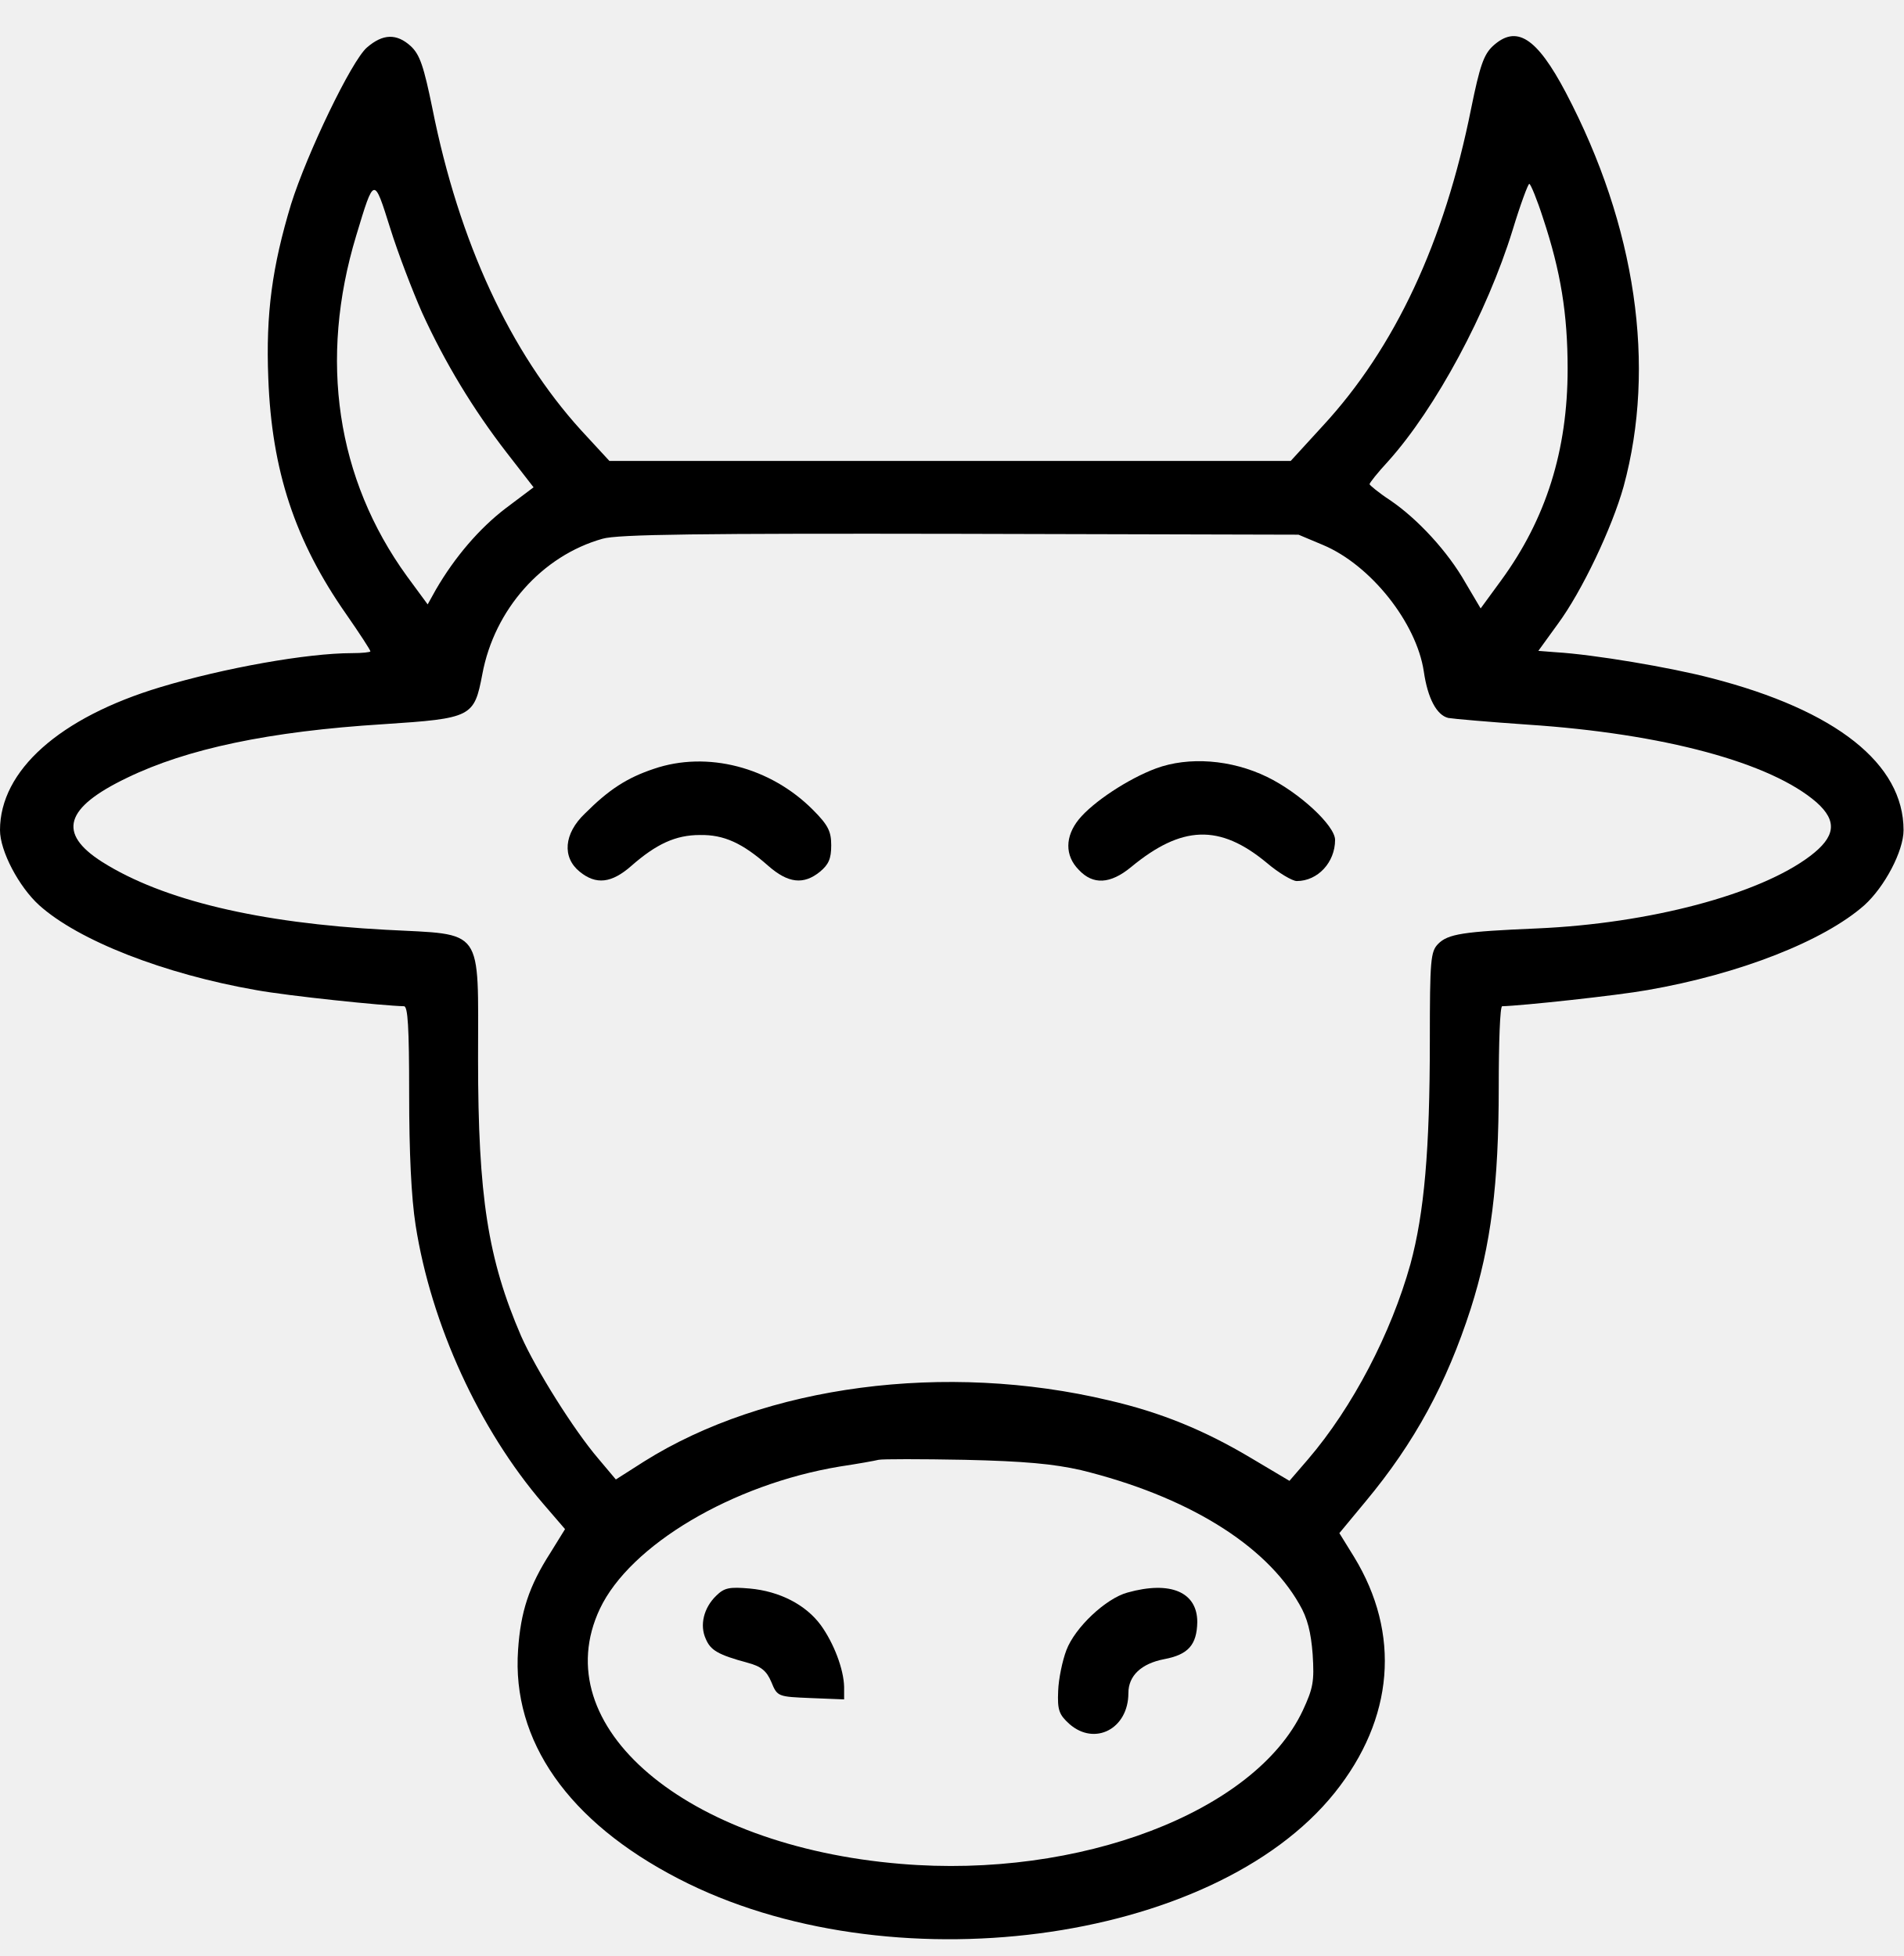
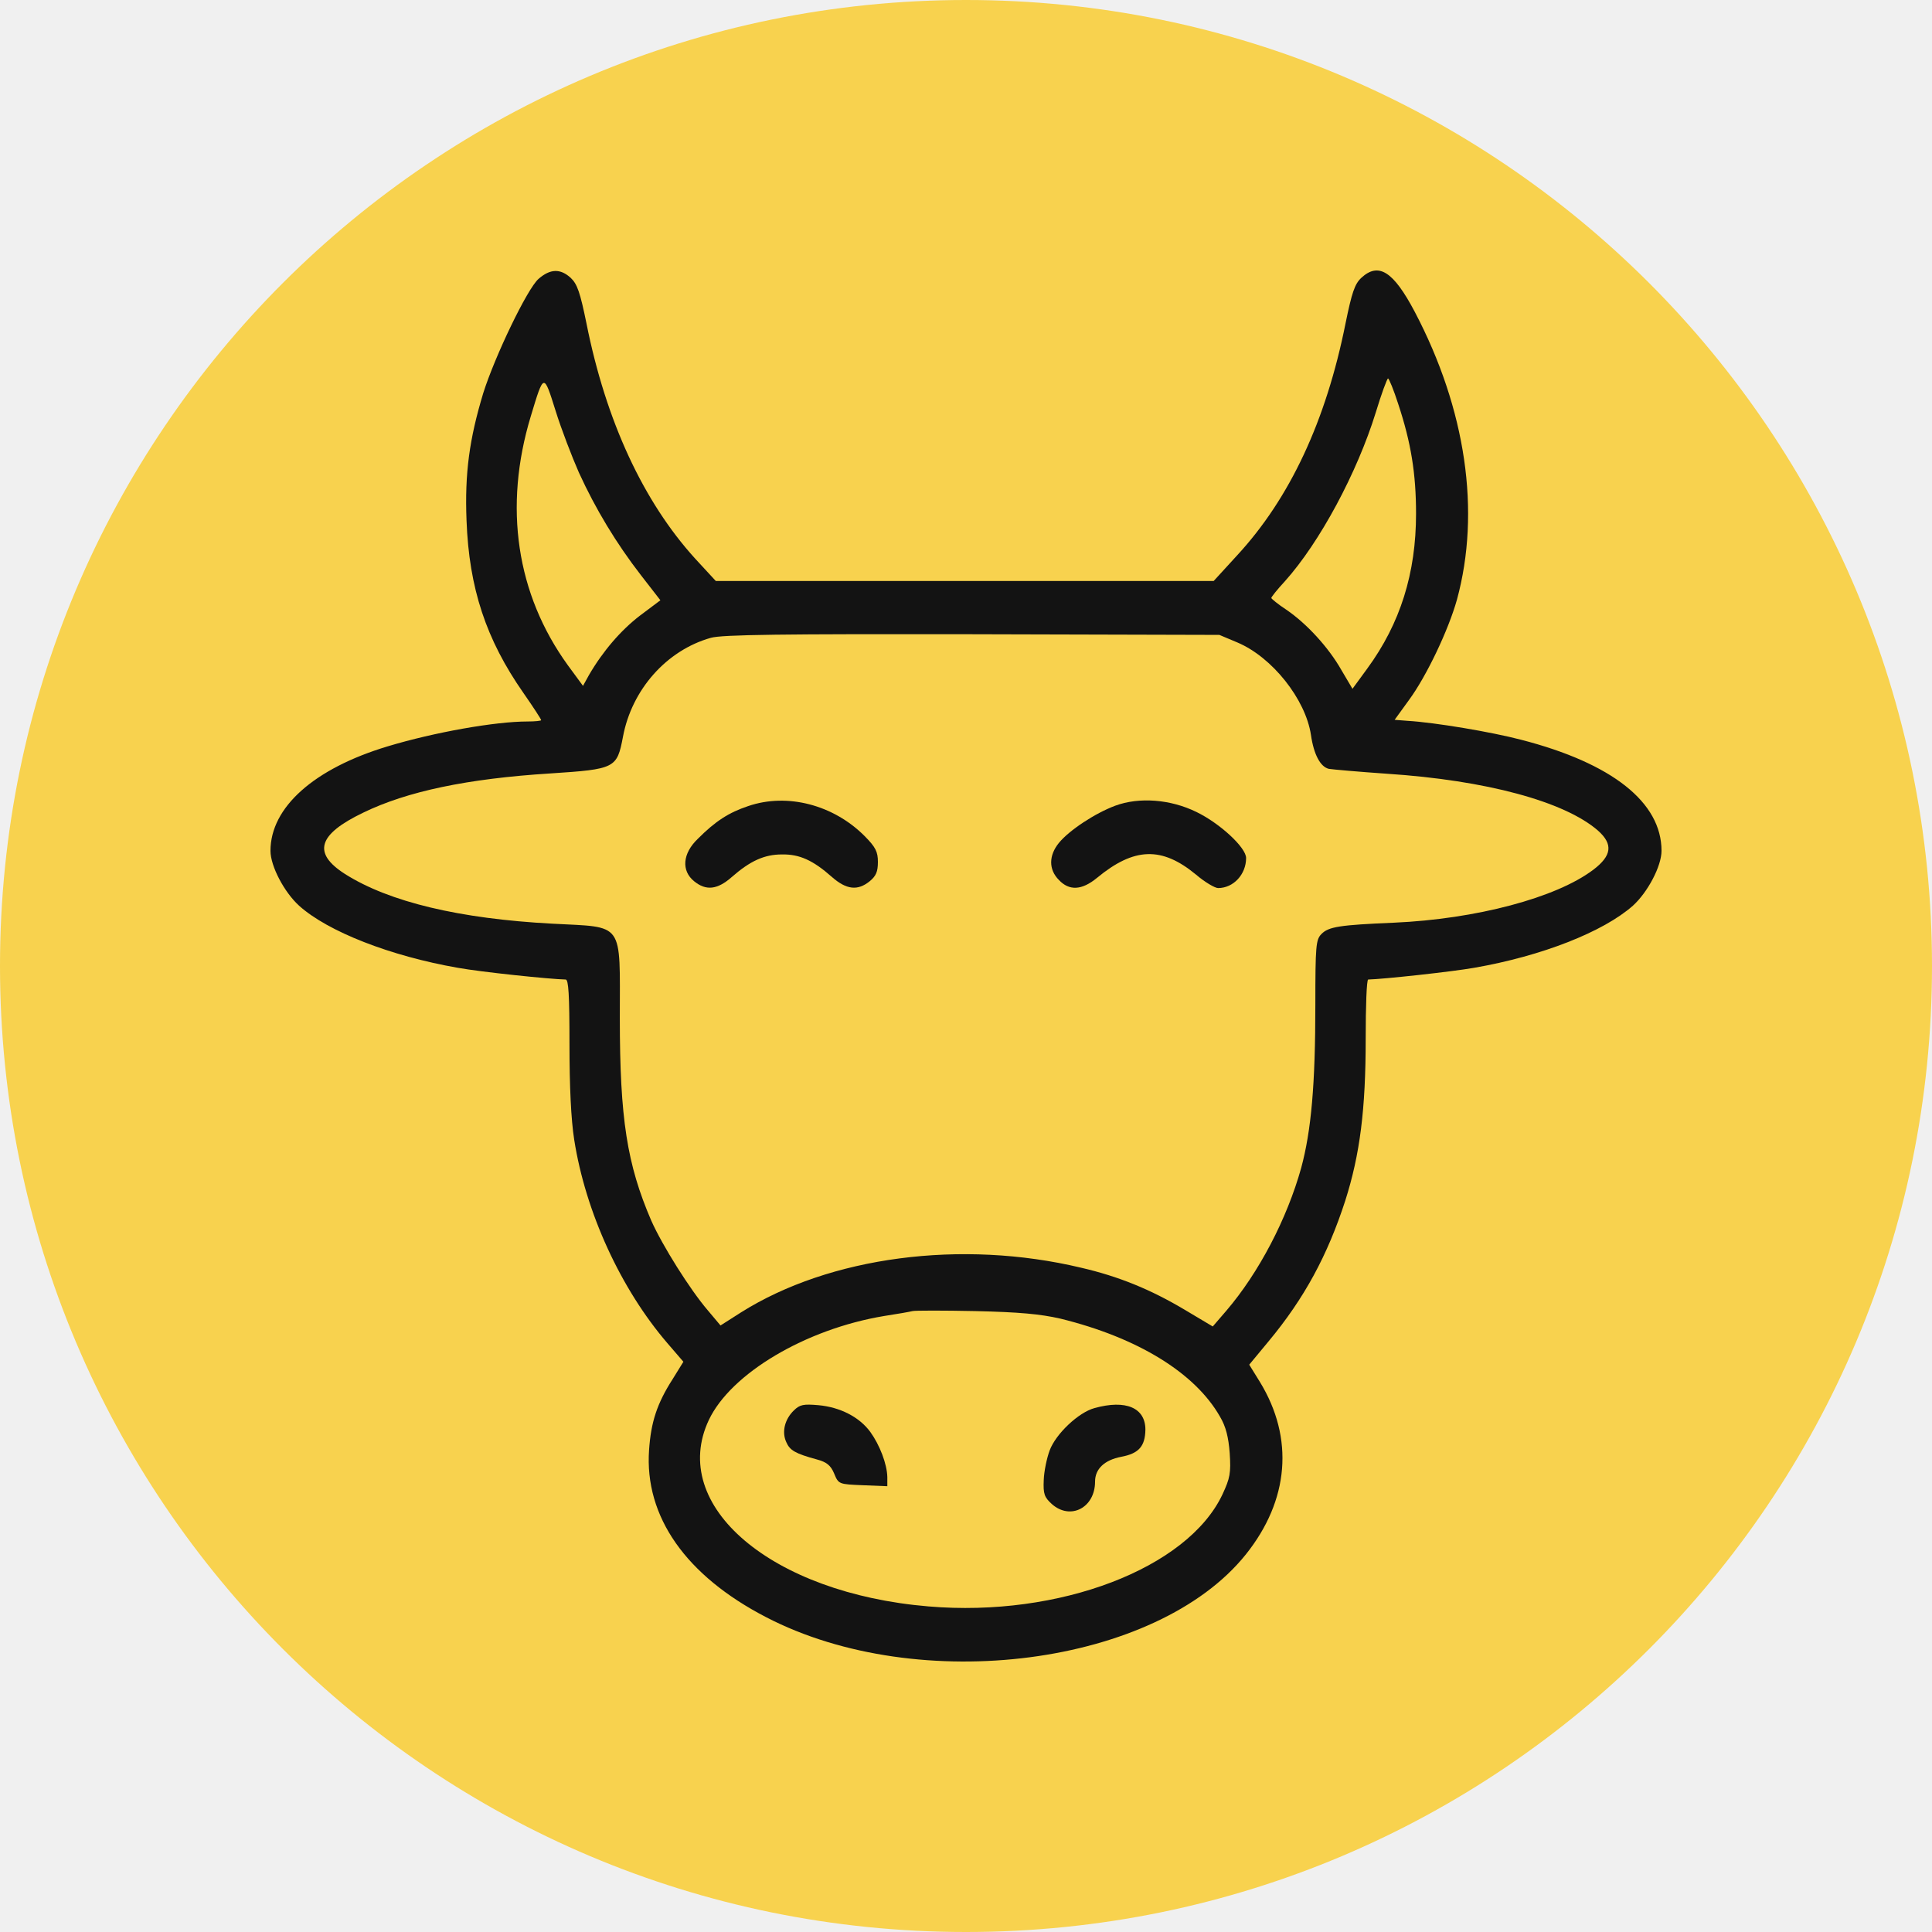
- <svg xmlns="http://www.w3.org/2000/svg" width="36" height="37" viewBox="0 0 36 37" fill="none">
-   <g clip-path="url(#clip0_4683_131)">
-     <path d="M6.939 0.899C6.646 1.153 5.807 2.903 5.506 3.858C5.148 5.042 5.025 5.93 5.074 7.155C5.139 8.905 5.579 10.233 6.548 11.619C6.801 11.983 7.005 12.296 7.005 12.321C7.005 12.338 6.85 12.355 6.654 12.355C5.815 12.355 4.243 12.634 3.038 12.997C1.124 13.572 0 14.578 0 15.703C0 16.1 0.358 16.776 0.741 17.123C1.482 17.791 3.103 18.425 4.846 18.729C5.449 18.839 7.241 19.025 7.64 19.034C7.713 19.034 7.738 19.422 7.738 20.699C7.738 21.798 7.778 22.652 7.86 23.176C8.153 25.053 9.065 27.04 10.271 28.443L10.686 28.925L10.409 29.373C10.002 30.007 9.847 30.489 9.798 31.207C9.676 32.932 10.751 34.462 12.828 35.536C16.786 37.59 22.936 36.787 25.241 33.913C26.365 32.509 26.495 30.903 25.607 29.449L25.33 29.001L25.827 28.401C26.756 27.285 27.358 26.169 27.814 24.757C28.197 23.556 28.344 22.398 28.344 20.564C28.344 19.727 28.368 19.034 28.409 19.034C28.784 19.025 30.584 18.831 31.154 18.729C32.905 18.425 34.493 17.799 35.259 17.123C35.642 16.776 36 16.1 36 15.703C36 14.451 34.729 13.437 32.367 12.828C31.594 12.625 30.136 12.38 29.427 12.338L29.093 12.312L29.46 11.805C29.916 11.188 30.486 9.988 30.706 9.201C31.325 6.927 30.942 4.281 29.614 1.753C29.061 0.705 28.678 0.46 28.23 0.874C28.059 1.035 27.985 1.254 27.823 2.049C27.318 4.577 26.381 6.581 25.013 8.06L24.41 8.719H17.967H11.525L10.987 8.136C9.652 6.665 8.682 4.585 8.177 2.049C8.014 1.254 7.941 1.035 7.77 0.874C7.501 0.629 7.241 0.637 6.939 0.899ZM7.982 5.913C8.414 6.86 8.951 7.747 9.586 8.567L10.091 9.218L9.562 9.616C9.065 9.996 8.601 10.537 8.243 11.154L8.088 11.433L7.697 10.901C6.361 9.058 6.027 6.8 6.736 4.459C7.078 3.326 7.07 3.334 7.379 4.315C7.526 4.788 7.803 5.507 7.982 5.913ZM29.183 4.129C29.517 5.135 29.647 5.938 29.647 6.978C29.647 8.517 29.24 9.818 28.385 10.985L28.002 11.509L27.717 11.027C27.383 10.436 26.813 9.818 26.291 9.463C26.072 9.32 25.901 9.176 25.901 9.159C25.901 9.134 26.055 8.939 26.251 8.728C27.155 7.722 28.124 5.913 28.605 4.357C28.751 3.875 28.898 3.478 28.922 3.478C28.947 3.478 29.069 3.774 29.183 4.129ZM25.021 10.309C25.925 10.689 26.788 11.78 26.927 12.701C27 13.209 27.171 13.53 27.391 13.581C27.489 13.598 28.165 13.657 28.89 13.707C31.463 13.877 33.491 14.426 34.355 15.178C34.754 15.534 34.713 15.829 34.233 16.193C33.272 16.92 31.195 17.469 29.077 17.562C27.676 17.622 27.383 17.664 27.195 17.858C27.057 18.002 27.041 18.154 27.041 19.684C27.041 21.756 26.935 22.948 26.674 23.912C26.308 25.222 25.583 26.617 24.736 27.606L24.386 28.012L23.661 27.581C22.781 27.056 21.958 26.718 20.973 26.49C17.886 25.755 14.473 26.203 12.177 27.648L11.647 27.986L11.313 27.589C10.857 27.056 10.14 25.915 9.855 25.273C9.228 23.819 9.041 22.635 9.041 20.031C9.041 17.503 9.171 17.689 7.298 17.588C4.903 17.461 3.079 17.03 1.93 16.303C1.083 15.762 1.222 15.28 2.403 14.713C3.535 14.164 5.09 13.834 7.249 13.699C8.927 13.589 8.967 13.564 9.122 12.752C9.35 11.526 10.254 10.512 11.395 10.191C11.68 10.106 13.276 10.089 18.163 10.098L24.557 10.114L25.021 10.309ZM20.443 27.809C22.439 28.299 23.929 29.212 24.573 30.345C24.728 30.607 24.793 30.878 24.825 31.292C24.858 31.808 24.834 31.934 24.638 32.357C23.734 34.276 20.411 35.544 17.031 35.257C12.966 34.919 10.295 32.653 11.346 30.43C11.916 29.229 13.846 28.079 15.882 27.741C16.216 27.691 16.55 27.631 16.615 27.614C16.68 27.598 17.414 27.598 18.244 27.614C19.377 27.64 19.922 27.691 20.443 27.809Z" fill="black" />
-     <path d="M12.364 14.544C11.859 14.713 11.517 14.933 11.061 15.39C10.662 15.77 10.629 16.218 10.963 16.489C11.273 16.742 11.566 16.708 11.94 16.379C12.413 15.964 12.779 15.795 13.236 15.795C13.692 15.787 14.042 15.948 14.53 16.379C14.905 16.708 15.198 16.742 15.508 16.489C15.671 16.353 15.72 16.244 15.72 15.99C15.72 15.728 15.663 15.609 15.377 15.322C14.571 14.51 13.374 14.198 12.364 14.544Z" fill="black" />
-     <path d="M21.861 14.536C21.339 14.73 20.671 15.17 20.403 15.499C20.142 15.821 20.134 16.184 20.403 16.455C20.671 16.742 20.997 16.725 21.388 16.404C22.349 15.609 23.066 15.584 23.954 16.319C24.182 16.514 24.442 16.666 24.524 16.666C24.923 16.666 25.249 16.311 25.249 15.888C25.249 15.618 24.573 14.992 23.962 14.696C23.286 14.367 22.48 14.307 21.861 14.536Z" fill="black" />
-     <path d="M13.545 30.185C13.309 30.413 13.227 30.743 13.349 31.005C13.439 31.216 13.577 31.301 14.139 31.453C14.392 31.52 14.498 31.605 14.587 31.816C14.701 32.095 14.71 32.095 15.337 32.121L15.964 32.146V31.909C15.956 31.571 15.768 31.081 15.524 30.743C15.239 30.354 14.742 30.1 14.18 30.049C13.797 30.016 13.7 30.032 13.545 30.185Z" fill="black" />
-     <path d="M21.323 30.125C20.916 30.235 20.33 30.784 20.167 31.216C20.093 31.41 20.02 31.757 20.012 31.985C19.996 32.348 20.028 32.433 20.224 32.611C20.704 33.033 21.34 32.703 21.34 32.027C21.34 31.698 21.584 31.469 22.016 31.385C22.472 31.3 22.635 31.114 22.643 30.683C22.643 30.117 22.138 29.897 21.323 30.125Z" fill="black" />
+ <svg xmlns="http://www.w3.org/2000/svg" width="50" height="50" viewBox="0 0 50 50" fill="none">
+   <rect width="50" height="50" rx="25" fill="#F8D24E" />
+   <g clip-path="url(#clip0_120_37)">
+     <path d="M13.939 7.216C13.646 7.47 12.807 9.22 12.506 10.175C12.148 11.359 12.025 12.246 12.074 13.472C12.139 15.222 12.579 16.55 13.548 17.936C13.801 18.3 14.005 18.612 14.005 18.638C14.005 18.655 13.85 18.672 13.654 18.672C12.815 18.672 11.243 18.951 10.038 19.314C8.124 19.889 7 20.895 7 22.019C7 22.417 7.358 23.093 7.741 23.44C8.482 24.108 10.103 24.742 11.846 25.046C12.449 25.156 14.241 25.342 14.64 25.35C14.713 25.35 14.738 25.739 14.738 27.016C14.738 28.115 14.778 28.969 14.86 29.493C15.153 31.37 16.065 33.356 17.271 34.76L17.686 35.242L17.409 35.69C17.002 36.324 16.847 36.806 16.798 37.524C16.676 39.249 17.751 40.779 19.828 41.853C23.786 43.907 29.936 43.104 32.241 40.23C33.365 38.826 33.495 37.22 32.607 35.766L32.33 35.318L32.827 34.718C33.756 33.602 34.358 32.486 34.815 31.074C35.197 29.873 35.344 28.715 35.344 26.881C35.344 26.044 35.368 25.35 35.409 25.35C35.784 25.342 37.584 25.148 38.154 25.046C39.905 24.742 41.493 24.116 42.259 23.44C42.642 23.093 43 22.417 43 22.019C43 20.768 41.729 19.754 39.367 19.145C38.594 18.942 37.136 18.697 36.427 18.655L36.093 18.629L36.46 18.122C36.916 17.505 37.486 16.305 37.706 15.518C38.325 13.244 37.942 10.598 36.614 8.07C36.061 7.022 35.678 6.777 35.23 7.191C35.059 7.352 34.986 7.571 34.823 8.366C34.318 10.894 33.381 12.898 32.013 14.377L31.41 15.036H24.967H18.525L17.987 14.453C16.652 12.982 15.682 10.902 15.177 8.366C15.014 7.571 14.941 7.352 14.77 7.191C14.501 6.946 14.241 6.954 13.939 7.216ZM14.982 12.23C15.414 13.176 15.951 14.064 16.586 14.884L17.091 15.535L16.562 15.932C16.065 16.313 15.601 16.854 15.242 17.471L15.088 17.75L14.697 17.218C13.361 15.374 13.027 13.117 13.736 10.775C14.078 9.643 14.07 9.651 14.379 10.632C14.526 11.105 14.803 11.824 14.982 12.23ZM36.183 10.446C36.517 11.452 36.647 12.255 36.647 13.295C36.647 14.833 36.24 16.135 35.385 17.302L35.002 17.826L34.717 17.344C34.383 16.753 33.813 16.135 33.291 15.78C33.072 15.637 32.901 15.493 32.901 15.476C32.901 15.451 33.055 15.256 33.251 15.045C34.155 14.039 35.124 12.23 35.605 10.674C35.751 10.192 35.898 9.795 35.922 9.795C35.947 9.795 36.069 10.091 36.183 10.446ZM32.021 16.626C32.925 17.006 33.788 18.097 33.927 19.018C34 19.526 34.171 19.847 34.391 19.898C34.489 19.914 35.165 19.974 35.89 20.024C38.463 20.193 40.491 20.743 41.355 21.495C41.754 21.85 41.713 22.146 41.233 22.51C40.272 23.237 38.195 23.786 36.077 23.879C34.676 23.939 34.383 23.981 34.196 24.175C34.057 24.319 34.041 24.471 34.041 26.001C34.041 28.073 33.935 29.265 33.674 30.228C33.308 31.539 32.583 32.934 31.736 33.923L31.386 34.329L30.661 33.897C29.781 33.373 28.958 33.035 27.973 32.807C24.886 32.071 21.473 32.519 19.177 33.965L18.647 34.303L18.313 33.906C17.857 33.373 17.14 32.232 16.855 31.59C16.228 30.135 16.041 28.952 16.041 26.348C16.041 23.82 16.171 24.006 14.298 23.905C11.903 23.778 10.079 23.347 8.93 22.62C8.083 22.079 8.222 21.597 9.403 21.03C10.535 20.481 12.091 20.151 14.249 20.016C15.927 19.906 15.967 19.881 16.122 19.069C16.35 17.843 17.254 16.829 18.395 16.507C18.68 16.423 20.276 16.406 25.163 16.414L31.557 16.431L32.021 16.626ZM27.443 34.126C29.439 34.616 30.929 35.529 31.573 36.662C31.728 36.924 31.793 37.194 31.825 37.609C31.858 38.124 31.834 38.251 31.638 38.674C30.734 40.593 27.411 41.861 24.031 41.574C19.966 41.236 17.295 38.97 18.346 36.746C18.916 35.546 20.846 34.396 22.882 34.058C23.216 34.007 23.55 33.948 23.615 33.931C23.68 33.914 24.414 33.914 25.244 33.931C26.377 33.957 26.922 34.007 27.443 34.126Z" fill="#131313" />
+     <path d="M19.364 20.861C18.859 21.03 18.517 21.25 18.061 21.707C17.662 22.087 17.629 22.535 17.963 22.806C18.273 23.059 18.566 23.026 18.94 22.696C19.413 22.282 19.779 22.113 20.235 22.113C20.692 22.104 21.042 22.265 21.53 22.696C21.905 23.026 22.198 23.059 22.508 22.806C22.671 22.671 22.72 22.561 22.72 22.307C22.72 22.045 22.663 21.927 22.378 21.639C21.571 20.828 20.374 20.515 19.364 20.861Z" fill="#131313" />
+     <path d="M28.861 20.852C28.339 21.047 27.671 21.487 27.403 21.816C27.142 22.138 27.134 22.501 27.403 22.772C27.671 23.059 27.997 23.042 28.388 22.721C29.349 21.926 30.066 21.901 30.954 22.636C31.182 22.831 31.442 22.983 31.524 22.983C31.923 22.983 32.249 22.628 32.249 22.205C32.249 21.935 31.573 21.309 30.962 21.013C30.286 20.683 29.48 20.624 28.861 20.852Z" fill="#131313" />
+     <path d="M20.545 36.502C20.309 36.73 20.227 37.059 20.349 37.322C20.439 37.533 20.577 37.617 21.139 37.77C21.392 37.837 21.498 37.922 21.587 38.133C21.701 38.412 21.709 38.412 22.337 38.438L22.964 38.463V38.226C22.956 37.888 22.768 37.398 22.524 37.059C22.239 36.671 21.742 36.417 21.18 36.366C20.797 36.333 20.7 36.349 20.545 36.502Z" fill="#131313" />
+     <path d="M28.323 36.442C27.916 36.552 27.33 37.101 27.167 37.532C27.093 37.727 27.02 38.074 27.012 38.302C26.996 38.665 27.028 38.75 27.224 38.927C27.704 39.35 28.34 39.02 28.34 38.344C28.34 38.014 28.584 37.786 29.016 37.702C29.472 37.617 29.635 37.431 29.643 37C29.643 36.434 29.138 36.214 28.323 36.442Z" fill="#131313" />
  </g>
  <defs>
-     <clipPath id="clip0_4683_131">
-       <rect width="36" height="36" fill="white" transform="translate(0 0.683105)" />
+     <clipPath id="clip0_120_37">
+       <rect width="36" height="36" fill="white" transform="translate(7 7)" />
    </clipPath>
  </defs>
</svg>
